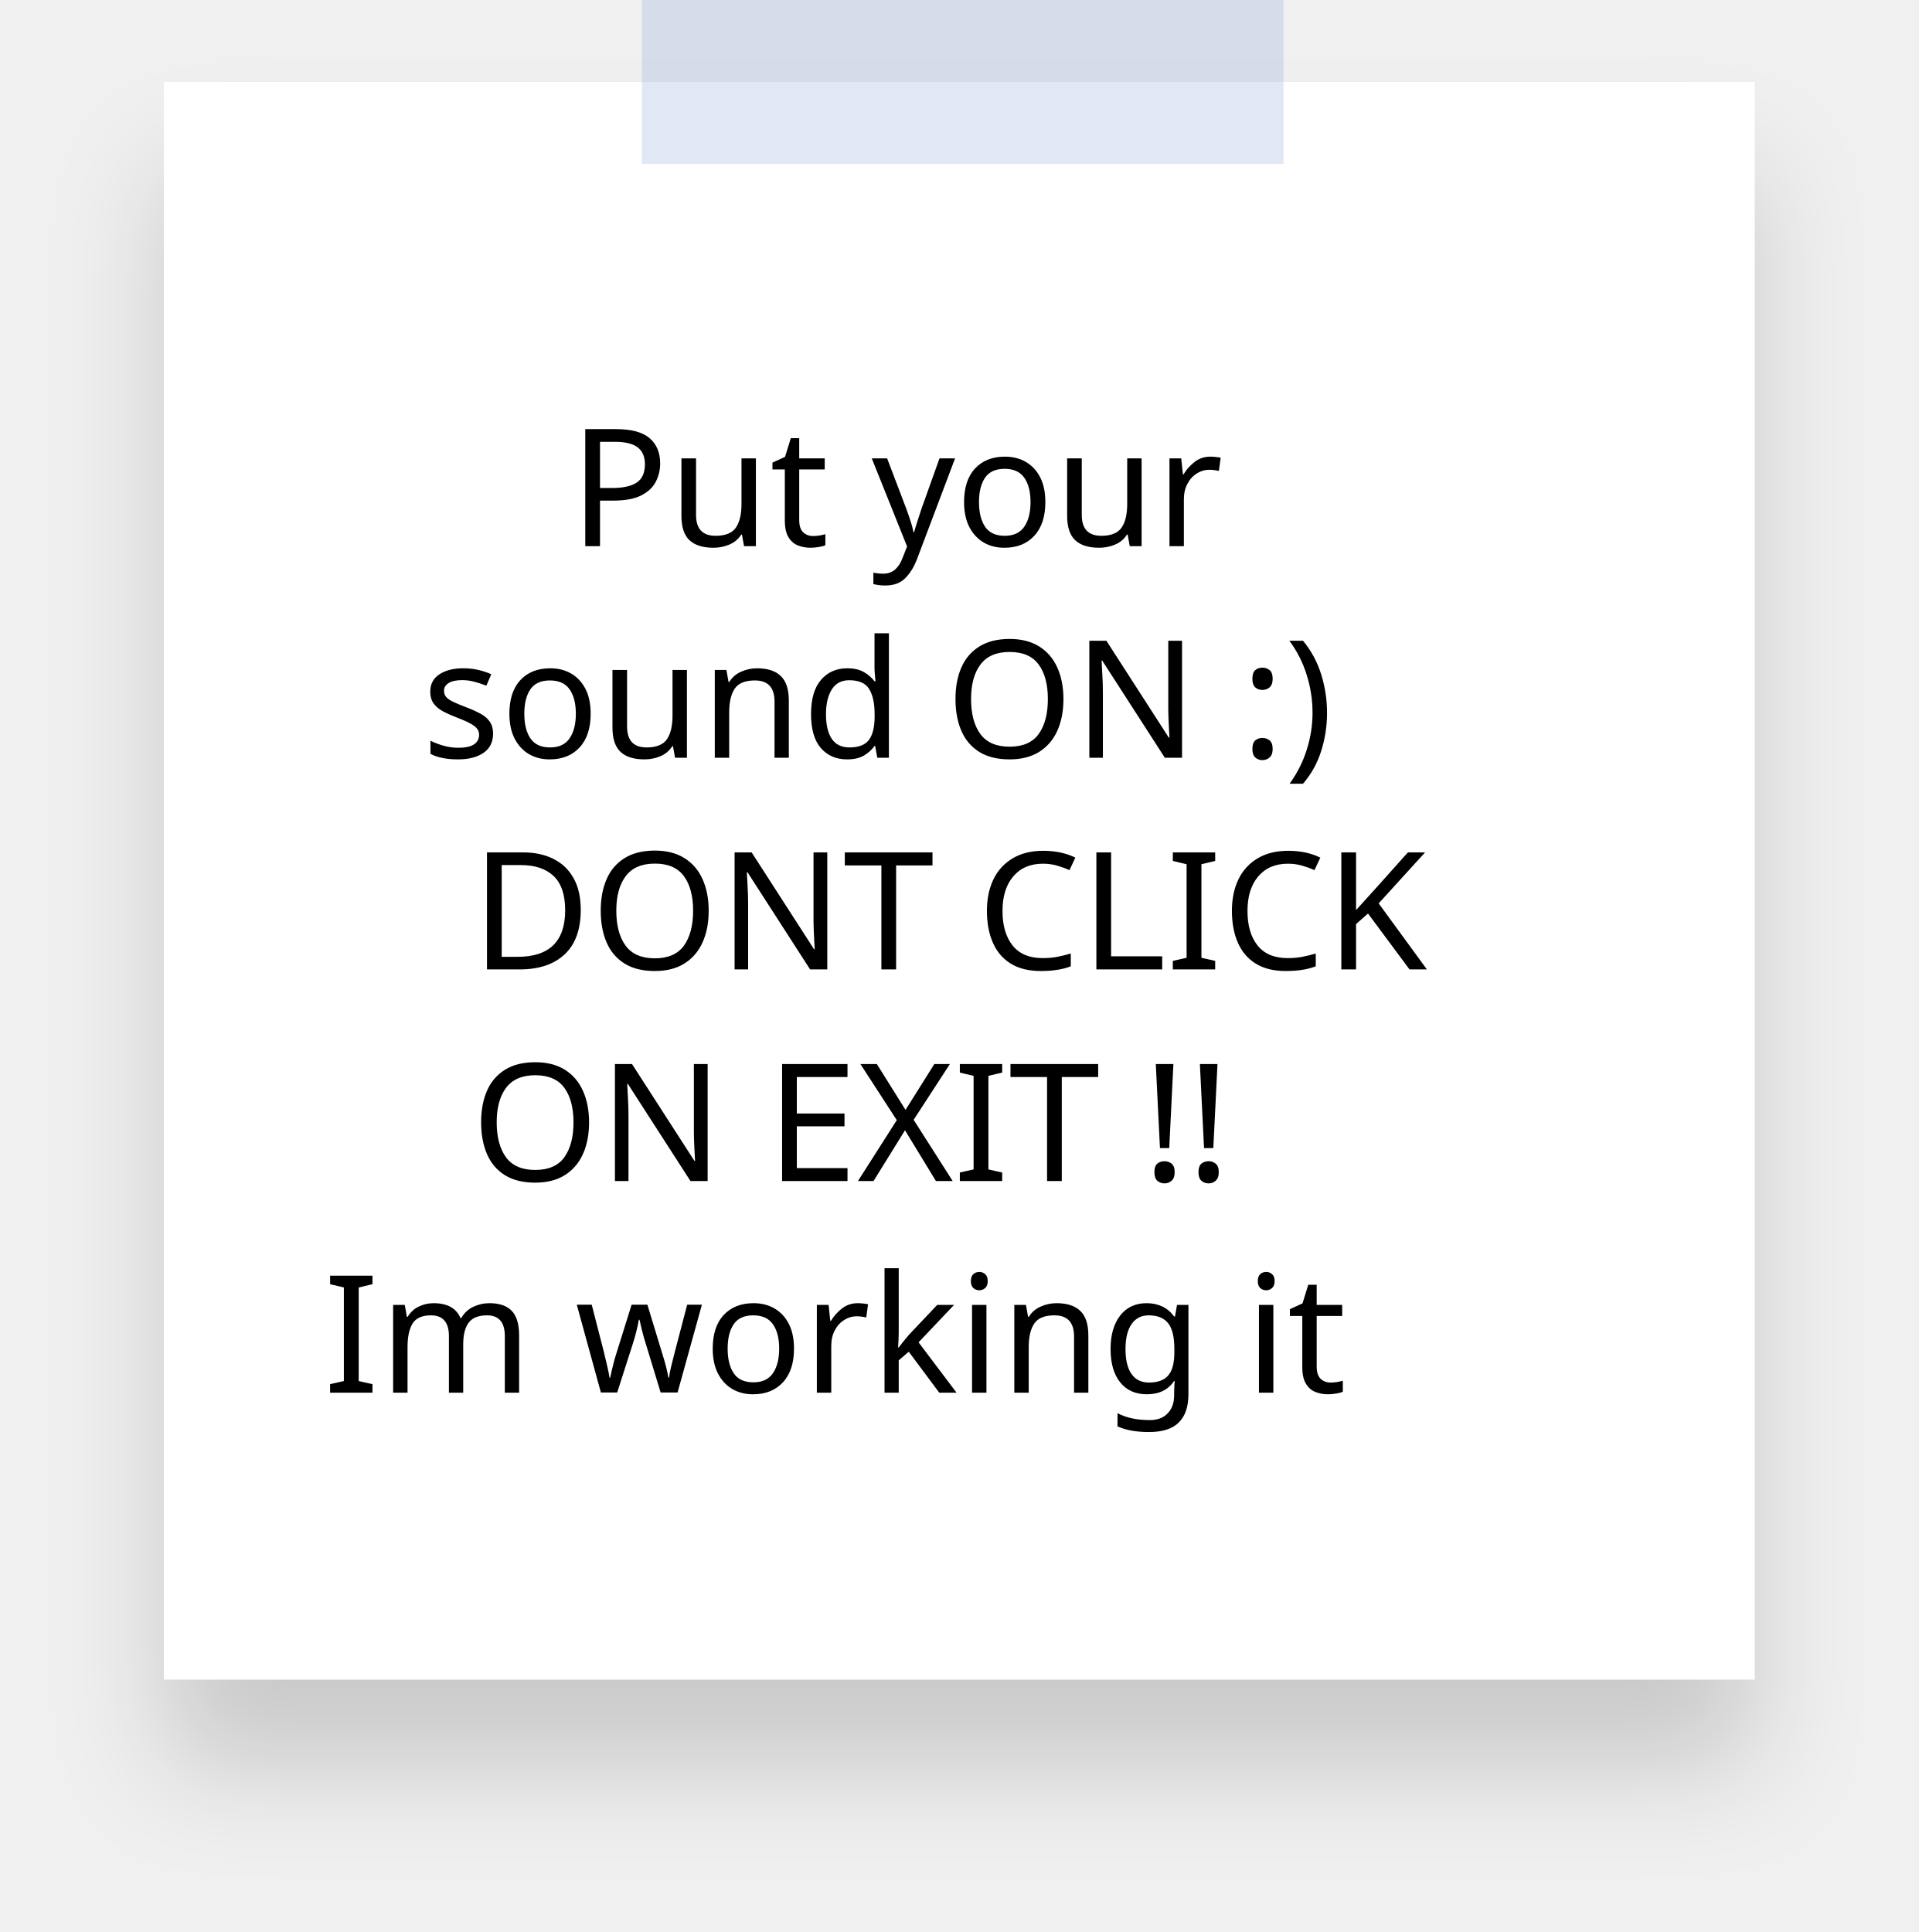
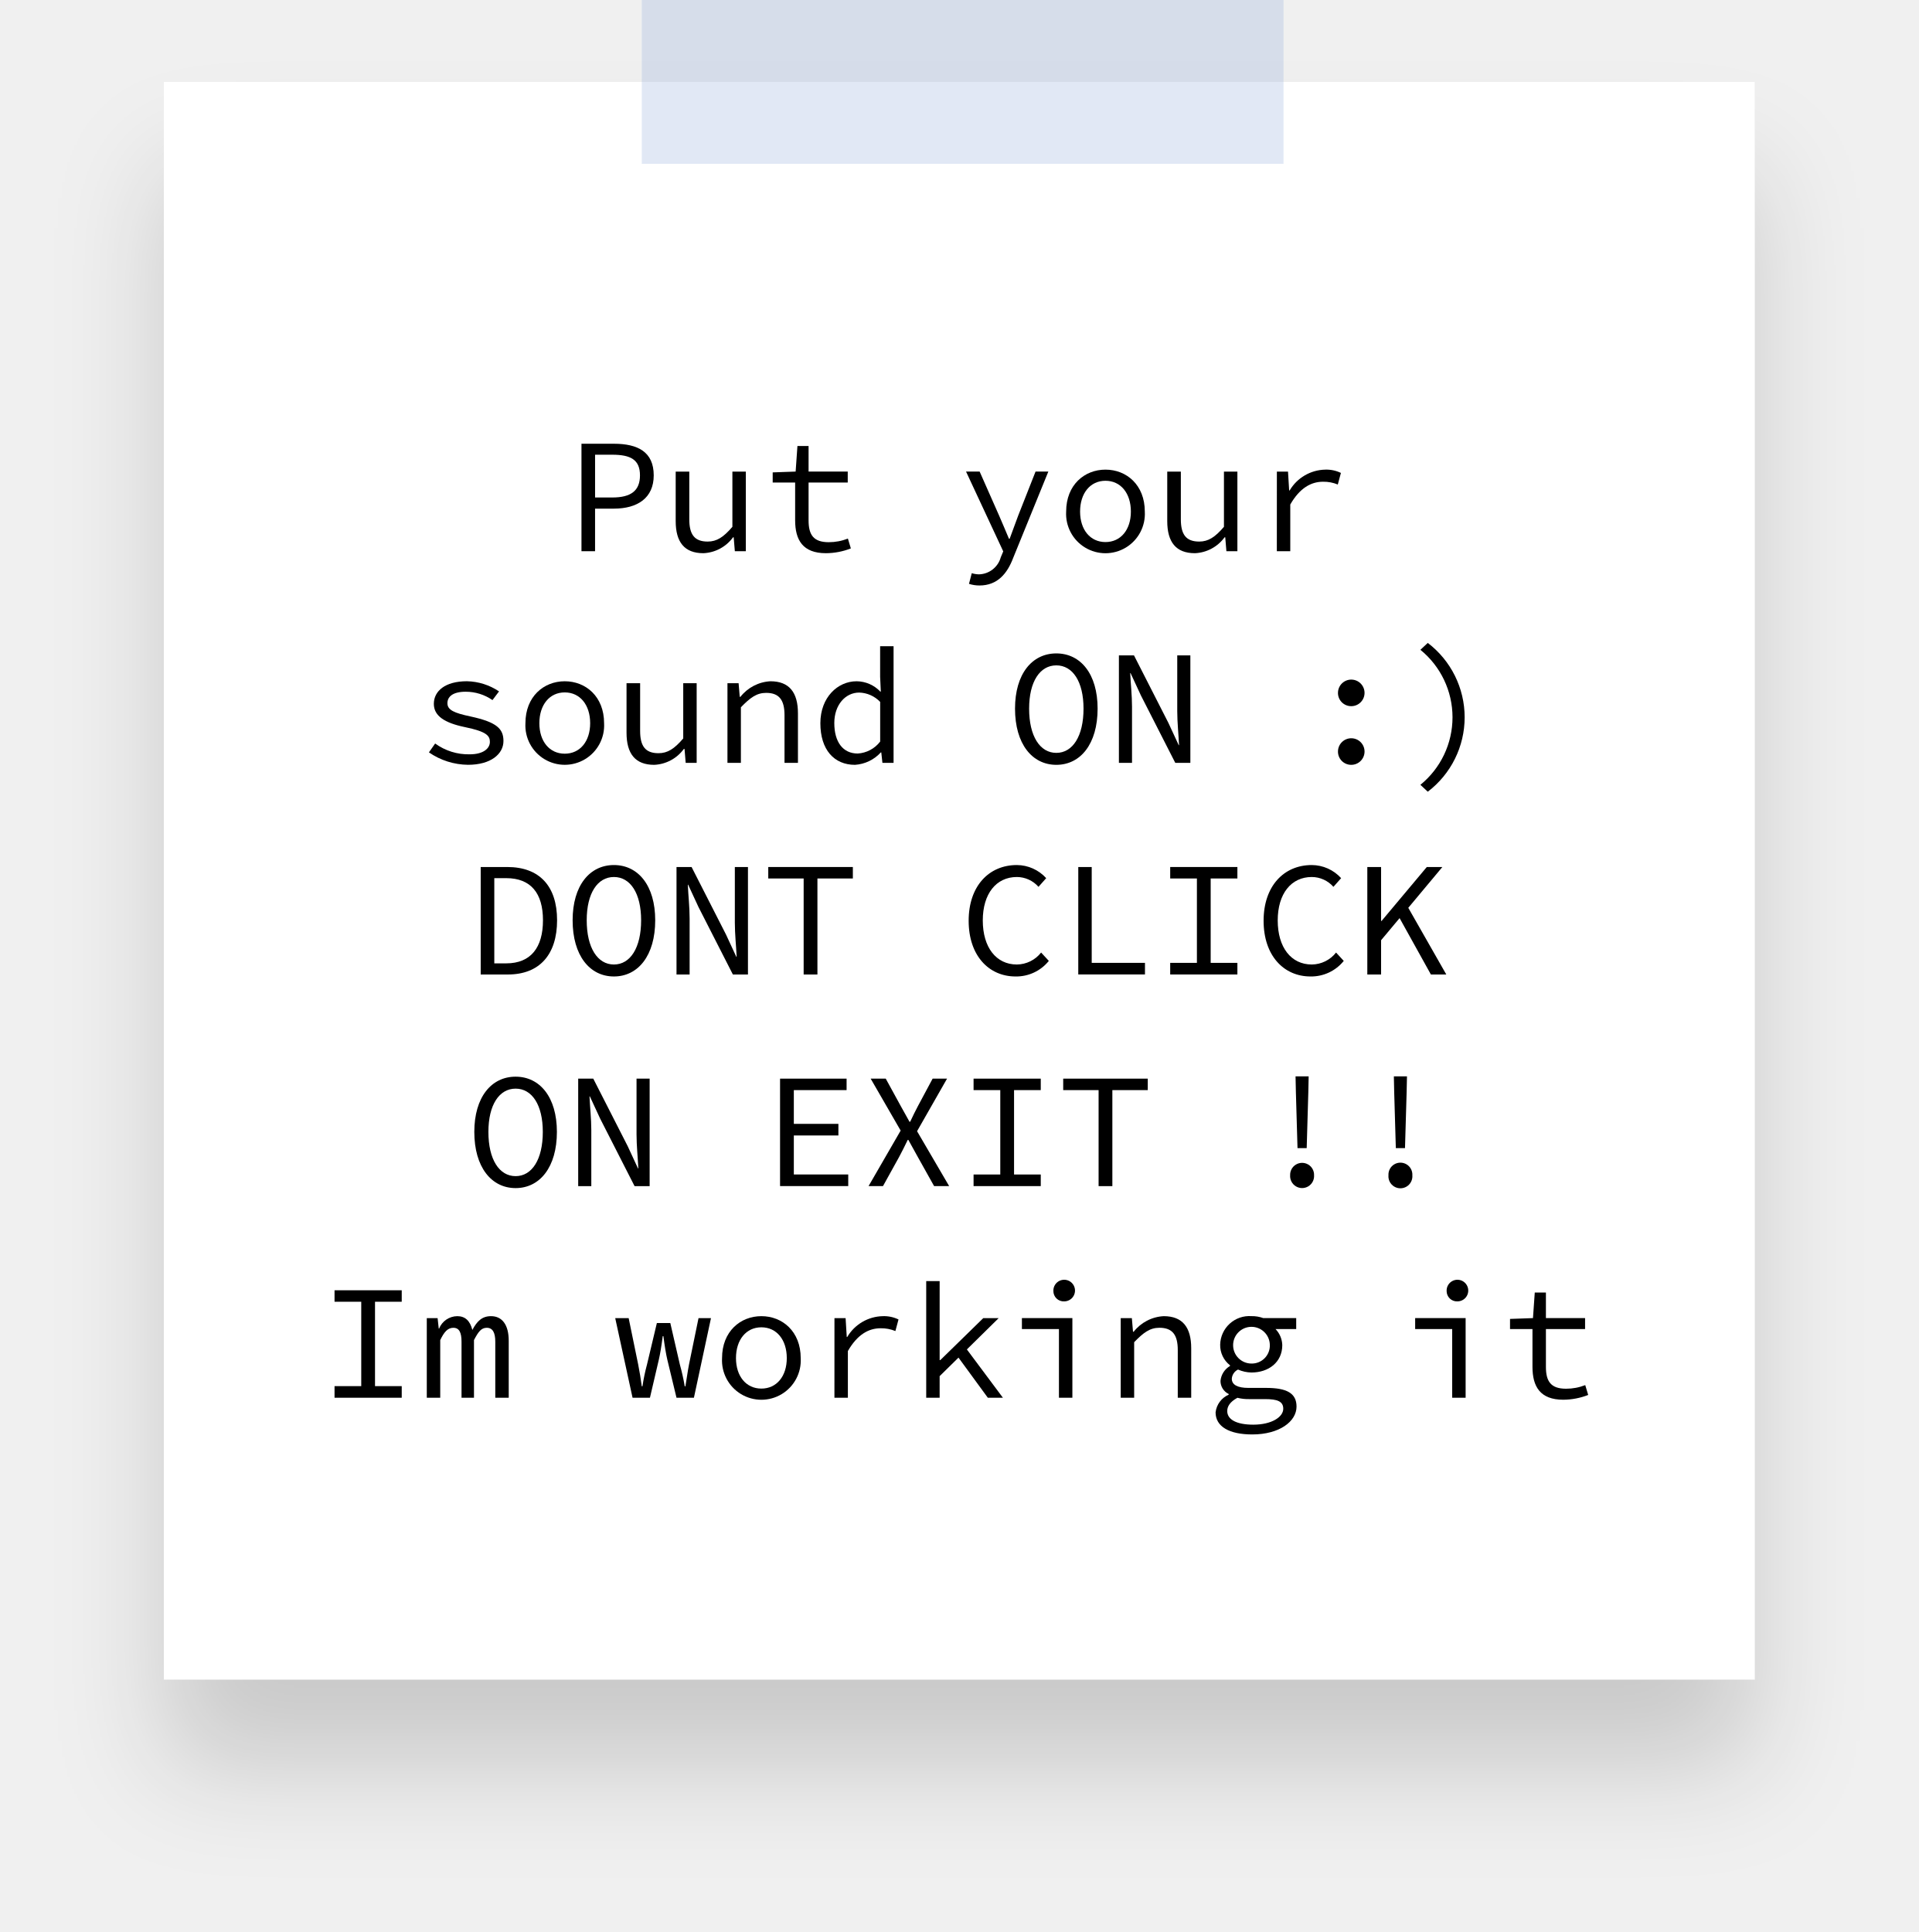
<svg xmlns="http://www.w3.org/2000/svg" width="281" height="283" viewBox="0 0 281 283">
  <defs>
    <filter id="Rectangle_103" x="0" y="1" width="281" height="282" filterUnits="userSpaceOnUse">
      <feOffset dy="13" input="SourceAlpha" />
      <feGaussianBlur stdDeviation="8" result="blur" />
      <feFlood flood-opacity="0.161" />
      <feComposite operator="in" in2="blur" />
      <feComposite in="SourceGraphic" />
    </filter>
  </defs>
  <g id="Groupe_1092" data-name="Groupe 1092" transform="translate(-4578 -8932)">
    <g id="Groupe_1091" data-name="Groupe 1091" transform="translate(459 -95)">
      <g id="Groupe_1089" data-name="Groupe 1089" transform="translate(0 117)">
        <g transform="matrix(1, 0, 0, 1, 4119, 8910)" filter="url(#Rectangle_103)">
          <rect id="Rectangle_103-2" data-name="Rectangle 103" width="233" height="234" transform="translate(24 12)" fill="#fff" />
        </g>
      </g>
      <rect id="Rectangle_104" data-name="Rectangle 104" width="94" height="24" transform="translate(4213 9027)" fill="#92aedb" opacity="0.278" />
    </g>
-     <text id="Put_your_sound_ON_:_DONT_CLICK_ON_EXIT_Im_working_it" data-name="Put your sound ON :) DONT CLICK ON EXIT !! Im working it" transform="translate(4719 9012)" font-size="24" font-family="SourceCodePro-Regular, Source Code Pro">
-       <tspan x="-57.6" y="0">Put your</tspan>
-       <tspan x="-79.2" y="31">sound ON :)</tspan>
-       <tspan x="-72" y="62">DONT CLICK</tspan>
-       <tspan x="-72" y="93">ON EXIT !!</tspan>
-       <tspan x="-93.6" y="124">Im working it</tspan>
-     </text>
+     <g id="Put_your_sound_ON_:_DONT_CLICK_ON_EXIT_Im_working_it" data-name="Put your sound ON : DONT CLICK ON EXIT Im working it" transform="translate(3951.518 8311.585)" style="isolation: isolate">
+       <g id="Groupe_1100" data-name="Groupe 1100" style="isolation: isolate">
+         <path id="Tracé_11912" data-name="Tracé 11912" d="M711.65,685.415H716.4c3.481,0,5.833,1.176,5.833,4.632,0,3.312-2.377,4.873-5.833,4.873h-2.759v6.24H711.65Zm4.512,7.872c2.761,0,4.057-1.008,4.057-3.24,0-2.28-1.344-3.025-4.057-3.025h-2.519v6.265Z" />
+         <path id="Tracé_11913" data-name="Tracé 11913" d="M725.45,696.744v-7.249h1.992v6.984c0,2.209.745,3.265,2.689,3.265,1.344,0,2.328-.648,3.624-2.16v-8.089h1.968V701.16h-1.609l-.168-2.04h-.095a5.677,5.677,0,0,1-4.345,2.328C726.722,701.448,725.45,699.816,725.45,696.744Z" />
+         <path id="Tracé_11914" data-name="Tracé 11914" d="M742.946,696.624V691.1h-3.288v-1.489l3.361-.12.263-3.744h1.632v3.744h5.736V691.1h-5.736v5.543c0,2.089.7,3.193,2.952,3.193a7.7,7.7,0,0,0,2.809-.528l.431,1.44a10.166,10.166,0,0,1-3.647.7C744.05,701.448,742.946,699.5,742.946,696.624Z" />
+         <path id="Tracé_11915" data-name="Tracé 11915" d="M768.409,705.937l.408-1.561a3.71,3.71,0,0,0,1.056.169,3.4,3.4,0,0,0,3.192-2.5l.361-.863-5.448-11.69h1.992l2.855,6.457c.456,1.031.96,2.256,1.441,3.384h.1c.409-1.1.865-2.328,1.248-3.384l2.545-6.457h1.872L774.89,702.12c-.865,2.3-2.3,4.057-4.945,4.057A4.917,4.917,0,0,1,768.409,705.937Z" />
+         <path id="Tracé_11916" data-name="Tracé 11916" d="M782.641,695.352c0-3.913,2.688-6.145,5.76-6.145s5.761,2.232,5.761,6.145a5.77,5.77,0,1,1-11.521,0Zm9.481,0c0-2.689-1.488-4.513-3.721-4.513s-3.719,1.824-3.719,4.513c0,2.664,1.487,4.464,3.719,4.464S792.122,698.016,792.122,695.352Z" />
+         <path id="Tracé_11917" data-name="Tracé 11917" d="M797.448,696.744v-7.249h1.992v6.984c0,2.209.745,3.265,2.689,3.265,1.344,0,2.328-.648,3.624-2.16v-8.089h1.969V701.16h-1.609l-.168-2.04h-.1a5.68,5.68,0,0,1-4.345,2.328C798.721,701.448,797.448,699.816,797.448,696.744Z" />
+         <path id="Tracé_11918" data-name="Tracé 11918" d="M813.505,689.495h1.632l.168,2.761h.072a6.2,6.2,0,0,1,5.208-3.049,4.9,4.9,0,0,1,2.3.481l-.456,1.7a5.415,5.415,0,0,0-2.161-.409c-1.752,0-3.408.913-4.8,3.336v6.841h-1.968Z" />
+       </g>
+       <g id="Groupe_1101" data-name="Groupe 1101" style="isolation: isolate">
+         <path id="Tracé_11919" data-name="Tracé 11919" d="M689.306,730.624l.912-1.3a8.274,8.274,0,0,0,5.065,1.584c1.968,0,2.952-.84,2.952-1.824,0-.888-.48-1.512-3.649-2.16-3.024-.624-4.56-1.657-4.56-3.408,0-1.873,1.657-3.313,4.849-3.313a8.754,8.754,0,0,1,4.7,1.488l-.96,1.273a6.883,6.883,0,0,0-3.912-1.225c-1.993,0-2.688.792-2.688,1.681,0,1.008,1.007,1.439,3.384,1.943,3.888.841,4.824,1.824,4.824,3.6,0,1.9-1.848,3.48-5.185,3.48A10.254,10.254,0,0,1,689.306,730.624Z" />
+         <path id="Tracé_11920" data-name="Tracé 11920" d="M703.441,726.352c0-3.913,2.689-6.145,5.761-6.145s5.761,2.232,5.761,6.145a5.77,5.77,0,1,1-11.522,0Zm9.482,0c0-2.689-1.488-4.513-3.721-4.513s-3.72,1.824-3.72,4.513c0,2.664,1.488,4.464,3.72,4.464S712.923,729.016,712.923,726.352Z" />
+         <path id="Tracé_11921" data-name="Tracé 11921" d="M718.25,727.744v-7.249h1.992v6.984c0,2.209.744,3.265,2.688,3.265,1.344,0,2.329-.648,3.625-2.16v-8.089h1.967V732.16h-1.608l-.168-2.04h-.1a5.675,5.675,0,0,1-4.344,2.328C719.521,732.448,718.25,730.816,718.25,727.744Z" />
+         <path id="Tracé_11922" data-name="Tracé 11922" d="M733.033,720.495h1.632l.168,1.992h.1a5.986,5.986,0,0,1,4.391-2.28c2.761,0,4.033,1.632,4.033,4.7v7.249h-1.968v-6.984c0-2.208-.768-3.265-2.689-3.265-1.391,0-2.328.7-3.7,2.112v8.137h-1.968Z" />
+         <path id="Tracé_11923" data-name="Tracé 11923" d="M746.641,726.352c0-3.792,2.545-6.145,5.3-6.145a4.835,4.835,0,0,1,3.481,1.513h.072l-.1-2.161V715.07h1.969v17.09h-1.632l-.169-1.536H755.5a5.6,5.6,0,0,1-3.793,1.824C748.657,732.448,746.641,730.24,746.641,726.352Zm8.76,2.688v-5.809a4.409,4.409,0,0,0-3.072-1.368c-2.016,0-3.647,1.8-3.647,4.465,0,2.784,1.271,4.464,3.431,4.464A4.479,4.479,0,0,0,755.4,729.04Z" />
+         <path id="Tracé_11924" data-name="Tracé 11924" d="M775.152,724.216c0-5.089,2.5-8.089,6.049-8.089s6.048,3,6.048,8.089c0,5.16-2.5,8.232-6.048,8.232S775.152,729.376,775.152,724.216Zm10.034,0c0-3.961-1.585-6.337-3.985-6.337s-3.984,2.376-3.984,6.337c0,4.032,1.584,6.48,3.984,6.48S785.186,728.248,785.186,724.216Z" />
+         <path id="Tracé_11925" data-name="Tracé 11925" d="M790.368,716.415h2.208l5.041,9.889,1.512,3.264h.048c-.072-1.56-.264-3.337-.264-4.993v-8.16h1.92V732.16h-2.208l-5.04-9.889-1.513-3.264h-.048c.073,1.608.264,3.288.264,4.921v8.232h-1.92Z" />
+         <path id="Tracé_11926" data-name="Tracé 11926" d="M822.456,721.839a1.946,1.946,0,1,1,1.944,2.016A1.931,1.931,0,0,1,822.456,721.839Zm0,8.593a1.946,1.946,0,1,1,1.944,2.016A1.931,1.931,0,0,1,822.456,730.432Z" />
+         <path id="Tracé_11927" data-name="Tracé 11927" d="M834.528,735.376a12.746,12.746,0,0,0,0-19.777l1.08-1.008a13.693,13.693,0,0,1,0,21.794Z" />
+       </g>
+       <g id="Groupe_1102" data-name="Groupe 1102" style="isolation: isolate">
+         <path id="Tracé_11928" data-name="Tracé 11928" d="M696.89,747.415h3.888c4.729,0,7.3,2.808,7.3,7.8,0,5.015-2.568,7.944-7.2,7.944H696.89Zm3.744,14.113c3.6,0,5.377-2.328,5.377-6.312,0-3.961-1.777-6.169-5.377-6.169h-1.752v12.481Z" />
+         <path id="Tracé_11929" data-name="Tracé 11929" d="M710.354,755.216c0-5.089,2.5-8.089,6.048-8.089s6.049,3,6.049,8.089c0,5.16-2.5,8.232-6.049,8.232S710.354,760.376,710.354,755.216Zm10.033,0c0-3.961-1.584-6.337-3.985-6.337s-3.984,2.376-3.984,6.337c0,4.032,1.584,6.48,3.984,6.48S720.387,759.248,720.387,755.216Z" />
+         <path id="Tracé_11930" data-name="Tracé 11930" d="M725.57,747.415h2.208l5.04,9.889,1.513,3.264h.048c-.072-1.56-.265-3.337-.265-4.993v-8.16h1.921V763.16h-2.208l-5.041-9.889-1.512-3.264h-.047c.071,1.608.263,3.288.263,4.921v8.232h-1.92Z" />
+         <path id="Tracé_11931" data-name="Tracé 11931" d="M744.193,749.095H739.01v-1.68H751.4v1.68H746.21V763.16h-2.017Z" />
+         <path id="Tracé_11932" data-name="Tracé 11932" d="M768.361,755.287c0-5.064,2.952-8.16,7.057-8.16a5.843,5.843,0,0,1,4.3,1.92l-1.128,1.272a4.241,4.241,0,0,0-3.168-1.44c-3.024,0-4.992,2.448-4.992,6.36,0,3.961,1.968,6.457,4.992,6.457a4.572,4.572,0,0,0,3.552-1.752l1.129,1.224a6.123,6.123,0,0,1-4.873,2.28C771.338,763.448,768.361,760.424,768.361,755.287Z" />
+         <path id="Tracé_11933" data-name="Tracé 11933" d="M784.417,747.415h1.968v14.041h7.8v1.7h-9.769Z" />
+         <path id="Tracé_11934" data-name="Tracé 11934" d="M797.881,761.456h3.912V749.095h-3.912v-1.68h9.841v1.68h-3.913v12.361h3.913v1.7h-9.841Z" />
+         <path id="Tracé_11935" data-name="Tracé 11935" d="M811.561,755.287c0-5.064,2.952-8.16,7.056-8.16a5.843,5.843,0,0,1,4.3,1.92l-1.128,1.272a4.241,4.241,0,0,0-3.168-1.44c-3.024,0-4.992,2.448-4.992,6.36,0,3.961,1.968,6.457,4.992,6.457a4.571,4.571,0,0,0,3.552-1.752l1.129,1.224a6.122,6.122,0,0,1-4.873,2.28C814.537,763.448,811.561,760.424,811.561,755.287Z" />
+         <path id="Tracé_11936" data-name="Tracé 11936" d="M826.752,747.415h2.017v7.9h.072l6.624-7.9h2.28l-4.992,5.977,5.568,9.768h-2.256L831.48,754.9l-2.711,3.241v5.016h-2.017Z" />
+       </g>
+       <g id="Groupe_1103" data-name="Groupe 1103" style="isolation: isolate">
+         <path id="Tracé_11937" data-name="Tracé 11937" d="M695.954,786.216c0-5.089,2.5-8.089,6.049-8.089s6.048,3,6.048,8.089c0,5.16-2.5,8.232-6.048,8.232S695.954,791.376,695.954,786.216Zm10.033,0c0-3.961-1.585-6.337-3.984-6.337s-3.985,2.376-3.985,6.337c0,4.032,1.584,6.48,3.985,6.48S705.987,790.248,705.987,786.216Z" />
+         <path id="Tracé_11938" data-name="Tracé 11938" d="M711.17,778.415h2.208l5.041,9.889,1.512,3.264h.048c-.072-1.56-.264-3.337-.264-4.993v-8.16h1.92V794.16h-2.208l-5.04-9.889-1.513-3.264h-.048c.072,1.608.264,3.288.264,4.921v8.232h-1.92Z" />
+         <path id="Tracé_11939" data-name="Tracé 11939" d="M740.737,778.415h9.745v1.68h-7.728v4.944h6.528v1.7h-6.528v5.713h7.969v1.7h-9.986Z" />
+         <path id="Tracé_11940" data-name="Tracé 11940" d="M758.4,786.023l-4.392-7.608h2.209l2.208,4.032c.408.72.767,1.368,1.271,2.281h.1c.432-.913.744-1.561,1.128-2.281l2.16-4.032h2.112l-4.392,7.7,4.7,8.041H763.3l-2.376-4.248c-.432-.768-.864-1.56-1.393-2.52h-.095c-.456.96-.865,1.752-1.273,2.52l-2.351,4.248H753.7Z" />
+         <path id="Tracé_11941" data-name="Tracé 11941" d="M769.081,792.456h3.912V780.095h-3.912v-1.68h9.841v1.68H775.01v12.361h3.912v1.7h-9.841Z" />
+         <path id="Tracé_11942" data-name="Tracé 11942" d="M787.393,780.095h-5.184v-1.68h12.385v1.68h-5.185V794.16h-2.016Z" />
+         <path id="Tracé_11943" data-name="Tracé 11943" d="M815.448,792.576a1.754,1.754,0,1,1,3.505,0,1.756,1.756,0,1,1-3.505,0Zm.841-12.241-.048-2.256h1.92l-.048,2.256-.24,8.257h-1.345Z" />
+         <path id="Tracé_11944" data-name="Tracé 11944" d="M829.849,792.576a1.753,1.753,0,1,1,3.5,0,1.756,1.756,0,1,1-3.5,0Zm.839-12.241-.047-2.256h1.92l-.048,2.256-.241,8.257h-1.343Z" />
+       </g>
+       <g id="Groupe_1104" data-name="Groupe 1104" style="isolation: isolate">
+         <path id="Tracé_11945" data-name="Tracé 11945" d="M675.482,823.456h3.912V811.095h-3.912v-1.68h9.841v1.68H681.41v12.361h3.913v1.7h-9.841Z" />
+         <path id="Tracé_11946" data-name="Tracé 11946" d="M688.994,813.495h1.584l.168,1.536h.048a2.9,2.9,0,0,1,2.664-1.824c1.152,0,1.872.672,2.209,2.017.671-1.248,1.392-2.017,2.735-2.017,1.633,0,2.593,1.272,2.593,3.6v8.352h-1.969v-8.209c0-1.344-.383-2.04-1.248-2.04-.816,0-1.248.6-1.872,1.8v8.449h-1.824v-8.209c0-1.344-.336-2.04-1.2-2.04-.816,0-1.344.6-1.92,1.8v8.449h-1.968Z" />
+         <path id="Tracé_11947" data-name="Tracé 11947" d="M716.593,813.495h1.969l1.391,6.769c.217,1.1.385,2.112.528,3.216h.1a29.417,29.417,0,0,1,.673-3.216l1.439-6.049h1.969l1.392,6.049a31.2,31.2,0,0,1,.721,3.216h.1c.192-1.1.312-2.112.529-3.216l1.391-6.769h1.824l-2.5,11.665H725.57l-1.344-5.568q-.288-1.225-.577-3.456h-.095q-.289,2.23-.576,3.456l-1.3,5.568h-2.544Z" />
+         <path id="Tracé_11948" data-name="Tracé 11948" d="M732.241,819.352c0-3.913,2.689-6.145,5.761-6.145s5.76,2.232,5.76,6.145a5.77,5.77,0,1,1-11.521,0Zm9.481,0c0-2.689-1.489-4.513-3.72-4.513s-3.721,1.824-3.721,4.513c0,2.664,1.489,4.464,3.721,4.464S741.722,822.016,741.722,819.352Z" />
+         <path id="Tracé_11949" data-name="Tracé 11949" d="M748.705,813.495h1.632l.169,2.761h.071a6.2,6.2,0,0,1,5.209-3.049,4.894,4.894,0,0,1,2.3.481l-.456,1.7a5.41,5.41,0,0,0-2.16-.409c-1.752,0-3.409.913-4.8,3.336v6.841h-1.969Z" />
+         <path id="Tracé_11950" data-name="Tracé 11950" d="M762.145,808.07h1.967v11.57h.1l6.288-6.145h2.257l-4.657,4.584,5.281,7.081h-2.209l-4.3-5.881-2.761,2.713v3.168h-1.967Z" />
+         <path id="Tracé_11951" data-name="Tracé 11951" d="M781.585,815.1H776.16v-1.609h7.393V825.16h-1.968Zm-.816-5.593a1.585,1.585,0,1,1,1.584,1.536A1.514,1.514,0,0,1,780.769,809.511Z" />
+         <path id="Tracé_11952" data-name="Tracé 11952" d="M790.633,813.495h1.632l.168,1.992h.1a5.992,5.992,0,0,1,4.393-2.28c2.76,0,4.032,1.632,4.032,4.7v7.249h-1.968v-6.984c0-2.208-.768-3.265-2.688-3.265-1.393,0-2.328.7-3.7,2.112v8.137h-1.968Z" />
+         <path id="Tracé_11953" data-name="Tracé 11953" d="M804.528,827.3a3.231,3.231,0,0,1,1.92-2.592v-.1a2.113,2.113,0,0,1-1.2-1.92,2.834,2.834,0,0,1,1.393-2.184v-.1a3.72,3.72,0,0,1-1.441-3.024,4.28,4.28,0,0,1,4.584-4.177,4.741,4.741,0,0,1,1.729.288h4.824V815.1h-3.025a3.517,3.517,0,0,1,.985,2.351c0,2.5-1.992,4.009-4.513,4.009a5.043,5.043,0,0,1-1.968-.432,1.607,1.607,0,0,0-.912,1.344c0,.912.889,1.344,2.425,1.344h2.616c3,0,4.44.768,4.44,2.736,0,2.185-2.52,4.081-6.481,4.081C806.5,830.537,804.528,829.36,804.528,827.3Zm9.913-.527c0-1.1-.888-1.416-2.665-1.416H809.5a6.592,6.592,0,0,1-1.776-.193c-1.1.6-1.489,1.273-1.489,1.944,0,1.224,1.321,1.993,3.817,1.993C812.761,829.1,814.441,827.969,814.441,826.769Zm-1.968-9.385a2.689,2.689,0,1,0-2.689,2.76A2.637,2.637,0,0,0,812.473,817.384Z" />
+         <path id="Tracé_11954" data-name="Tracé 11954" d="M839.184,815.1H833.76v-1.609h7.392V825.16h-1.968Zm-.816-5.593a1.585,1.585,0,1,1,1.584,1.536A1.514,1.514,0,0,1,838.368,809.511Z" />
+         <path id="Tracé_11955" data-name="Tracé 11955" d="M850.943,820.624V815.1h-3.288v-1.489l3.361-.12.263-3.744h1.633v3.744h5.736V815.1h-5.736v5.543c0,2.089.7,3.193,2.952,3.193a7.711,7.711,0,0,0,2.809-.528l.431,1.44a10.176,10.176,0,0,1-3.648.7C852.048,825.448,850.943,823.5,850.943,820.624Z" />
+       </g>
+     </g>
  </g>
</svg>
